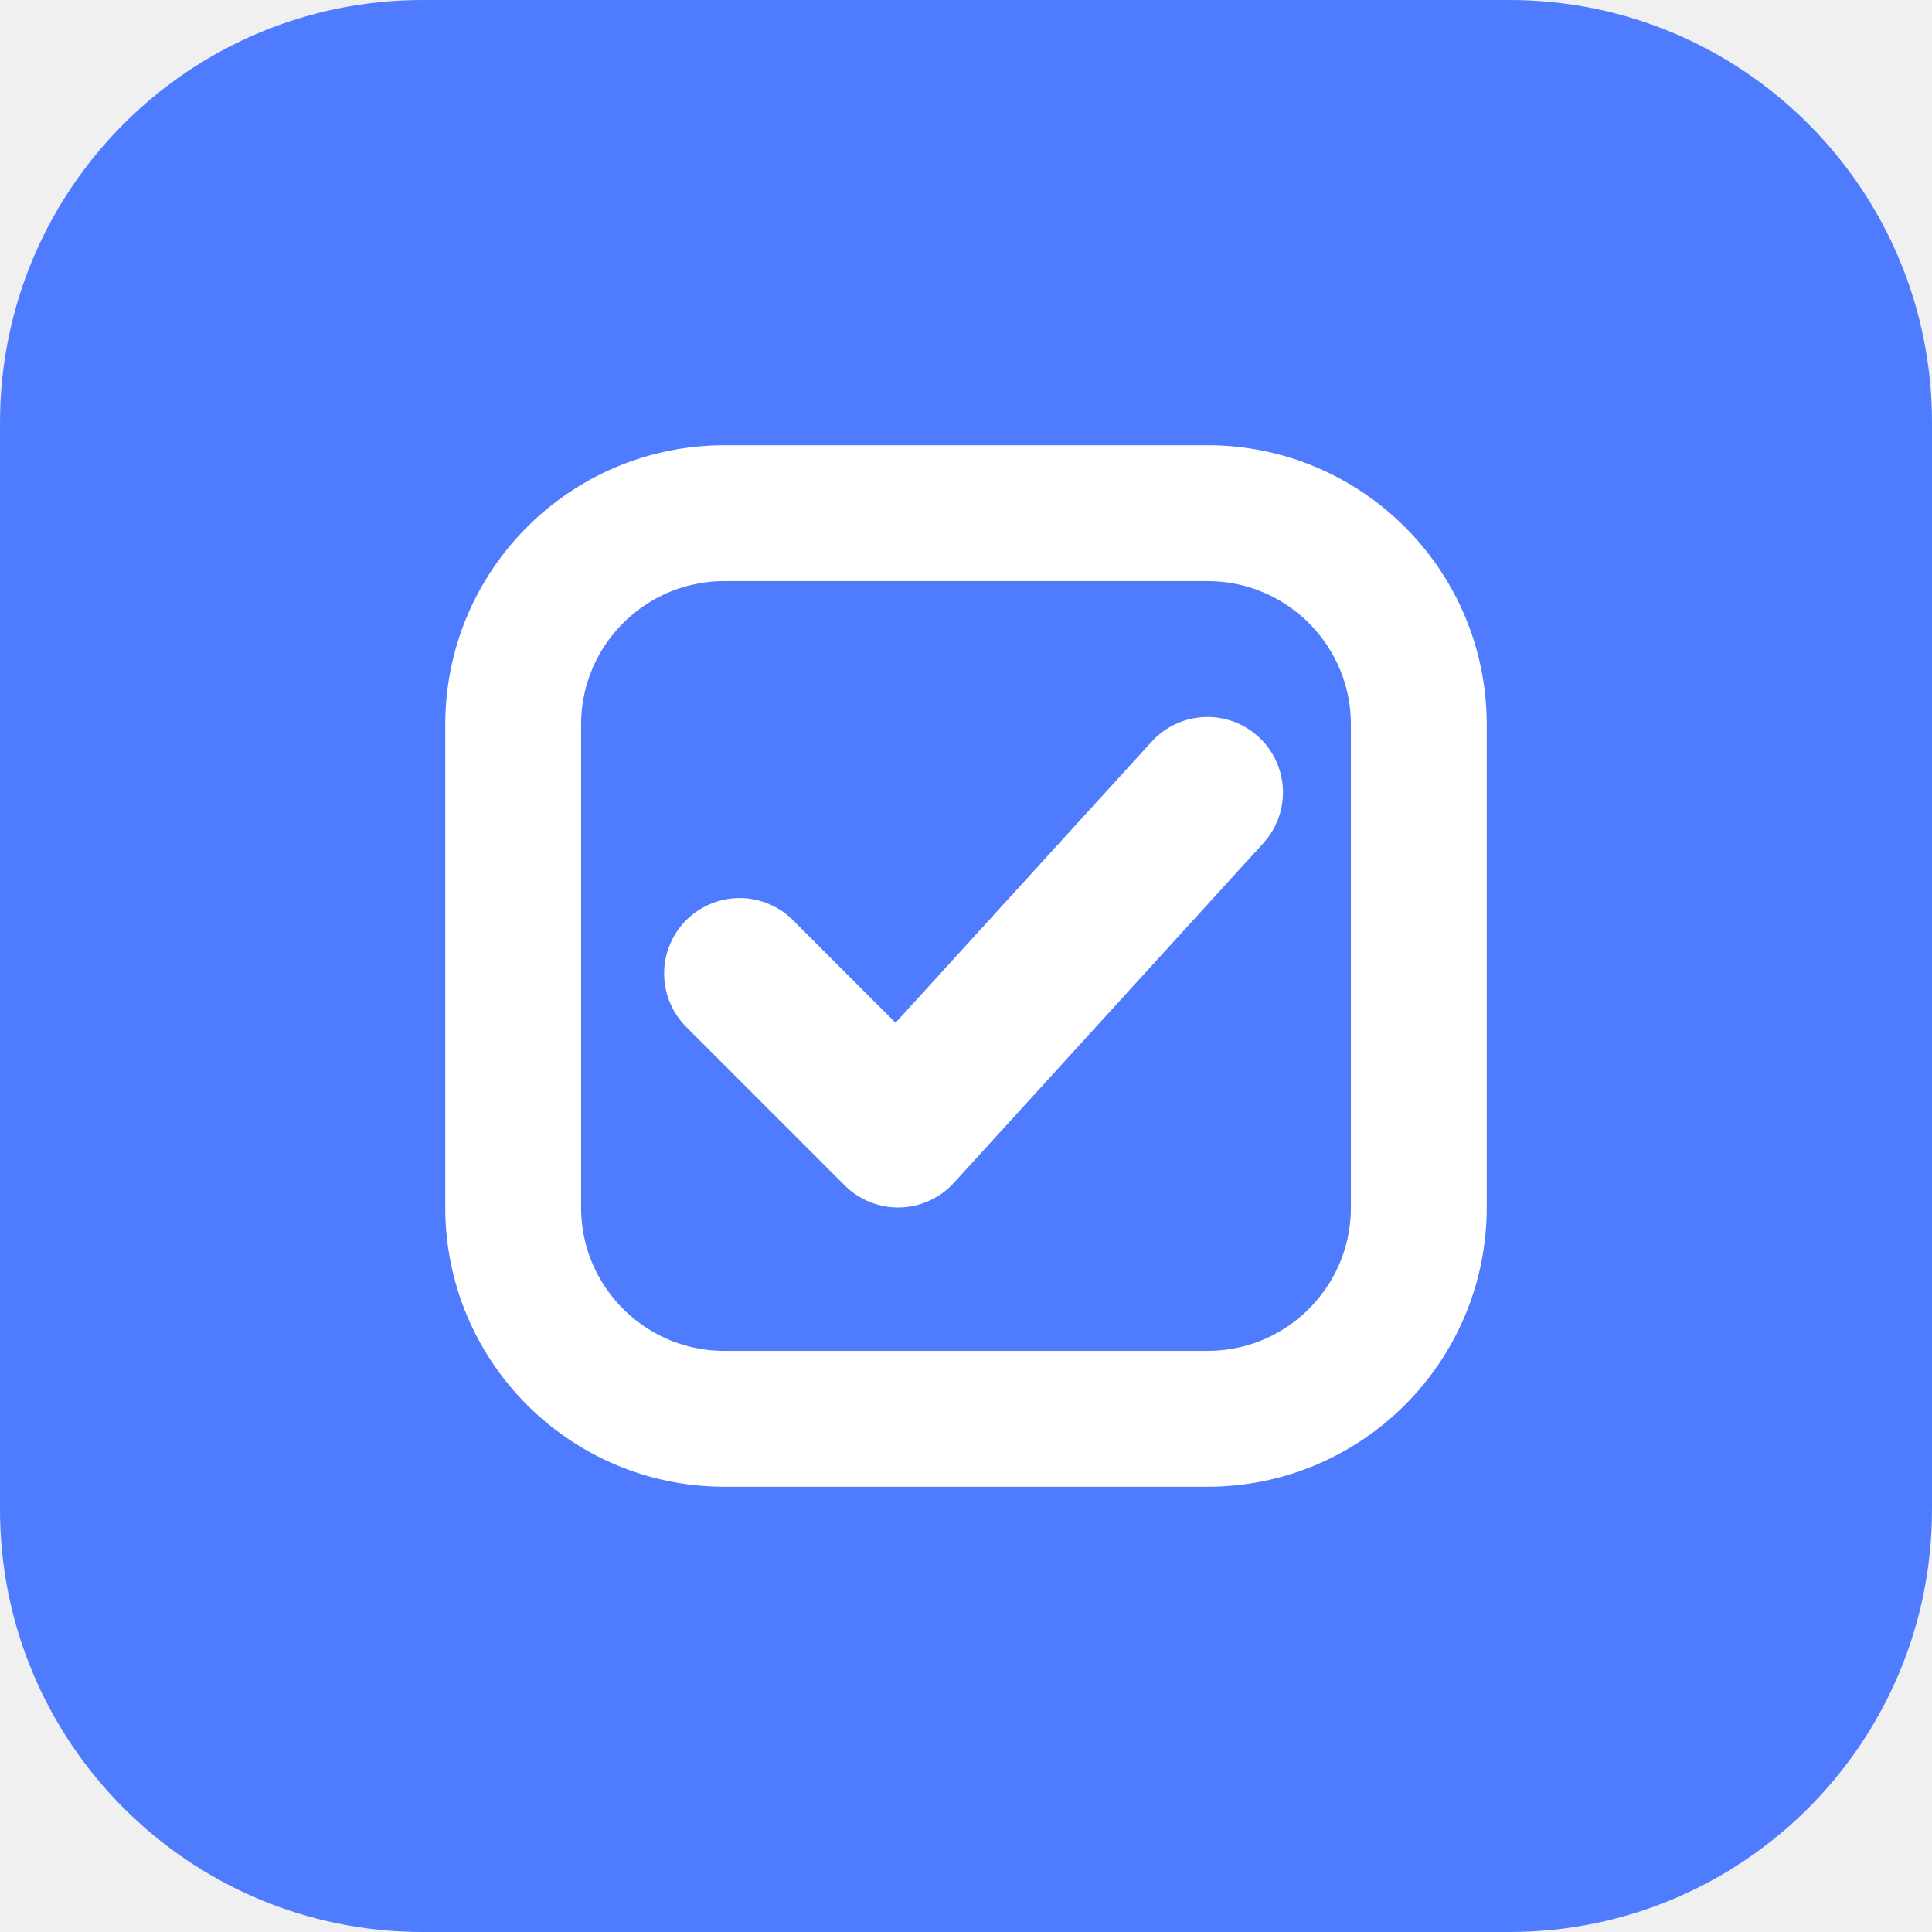
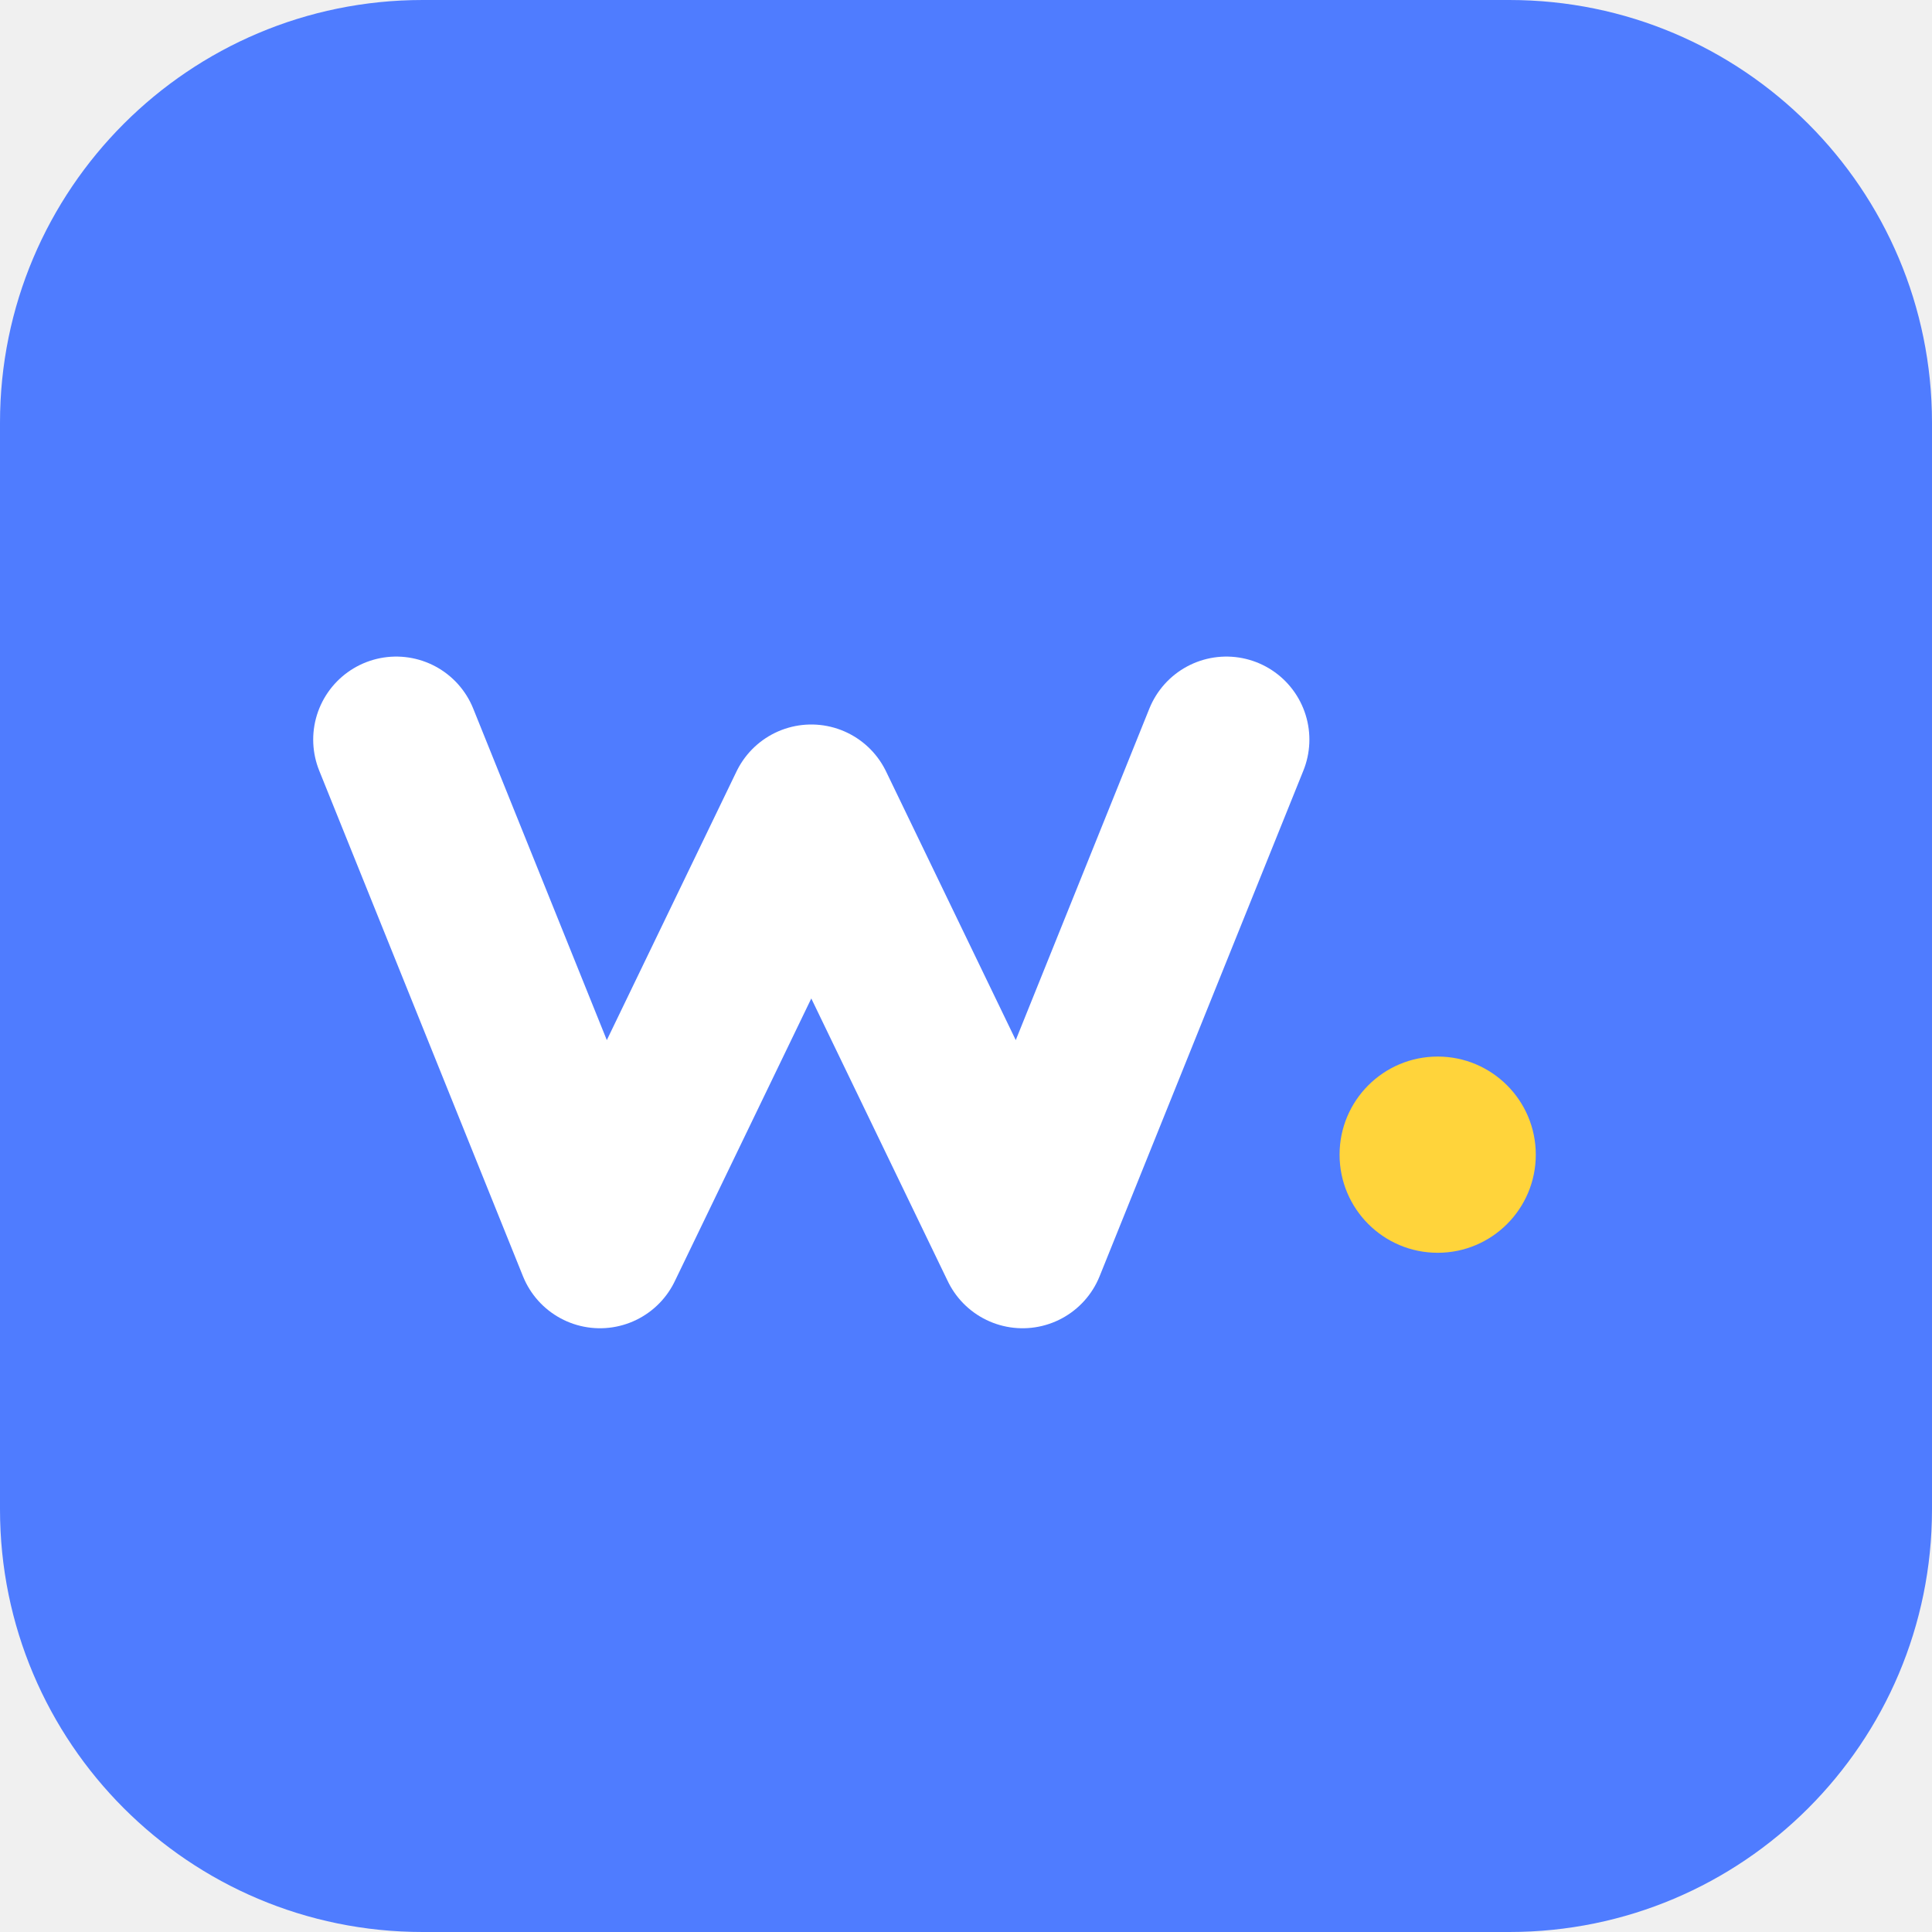
<svg xmlns="http://www.w3.org/2000/svg" viewBox="0 0 512 512">
  <rect width="512" height="512" rx="112" fill="#4f7cff" />
-   <rect x="136" y="136" width="240" height="240" rx="56" fill="none" stroke="#fff" stroke-width="36" />
-   <path d="M196 258l42 42 82-90" fill="none" stroke="#fff" stroke-width="40" stroke-linecap="round" stroke-linejoin="round" />
+   <g transform="translate(-17 0)">
+     <path d="M122 196 L176 330 L232 214 L288 330 L342 196" fill="none" stroke="#fff" stroke-width="44" stroke-linecap="round" stroke-linejoin="round" />
+     <circle cx="398" cy="306" r="26" fill="#ffd43b" />
+   </g>
</svg>
